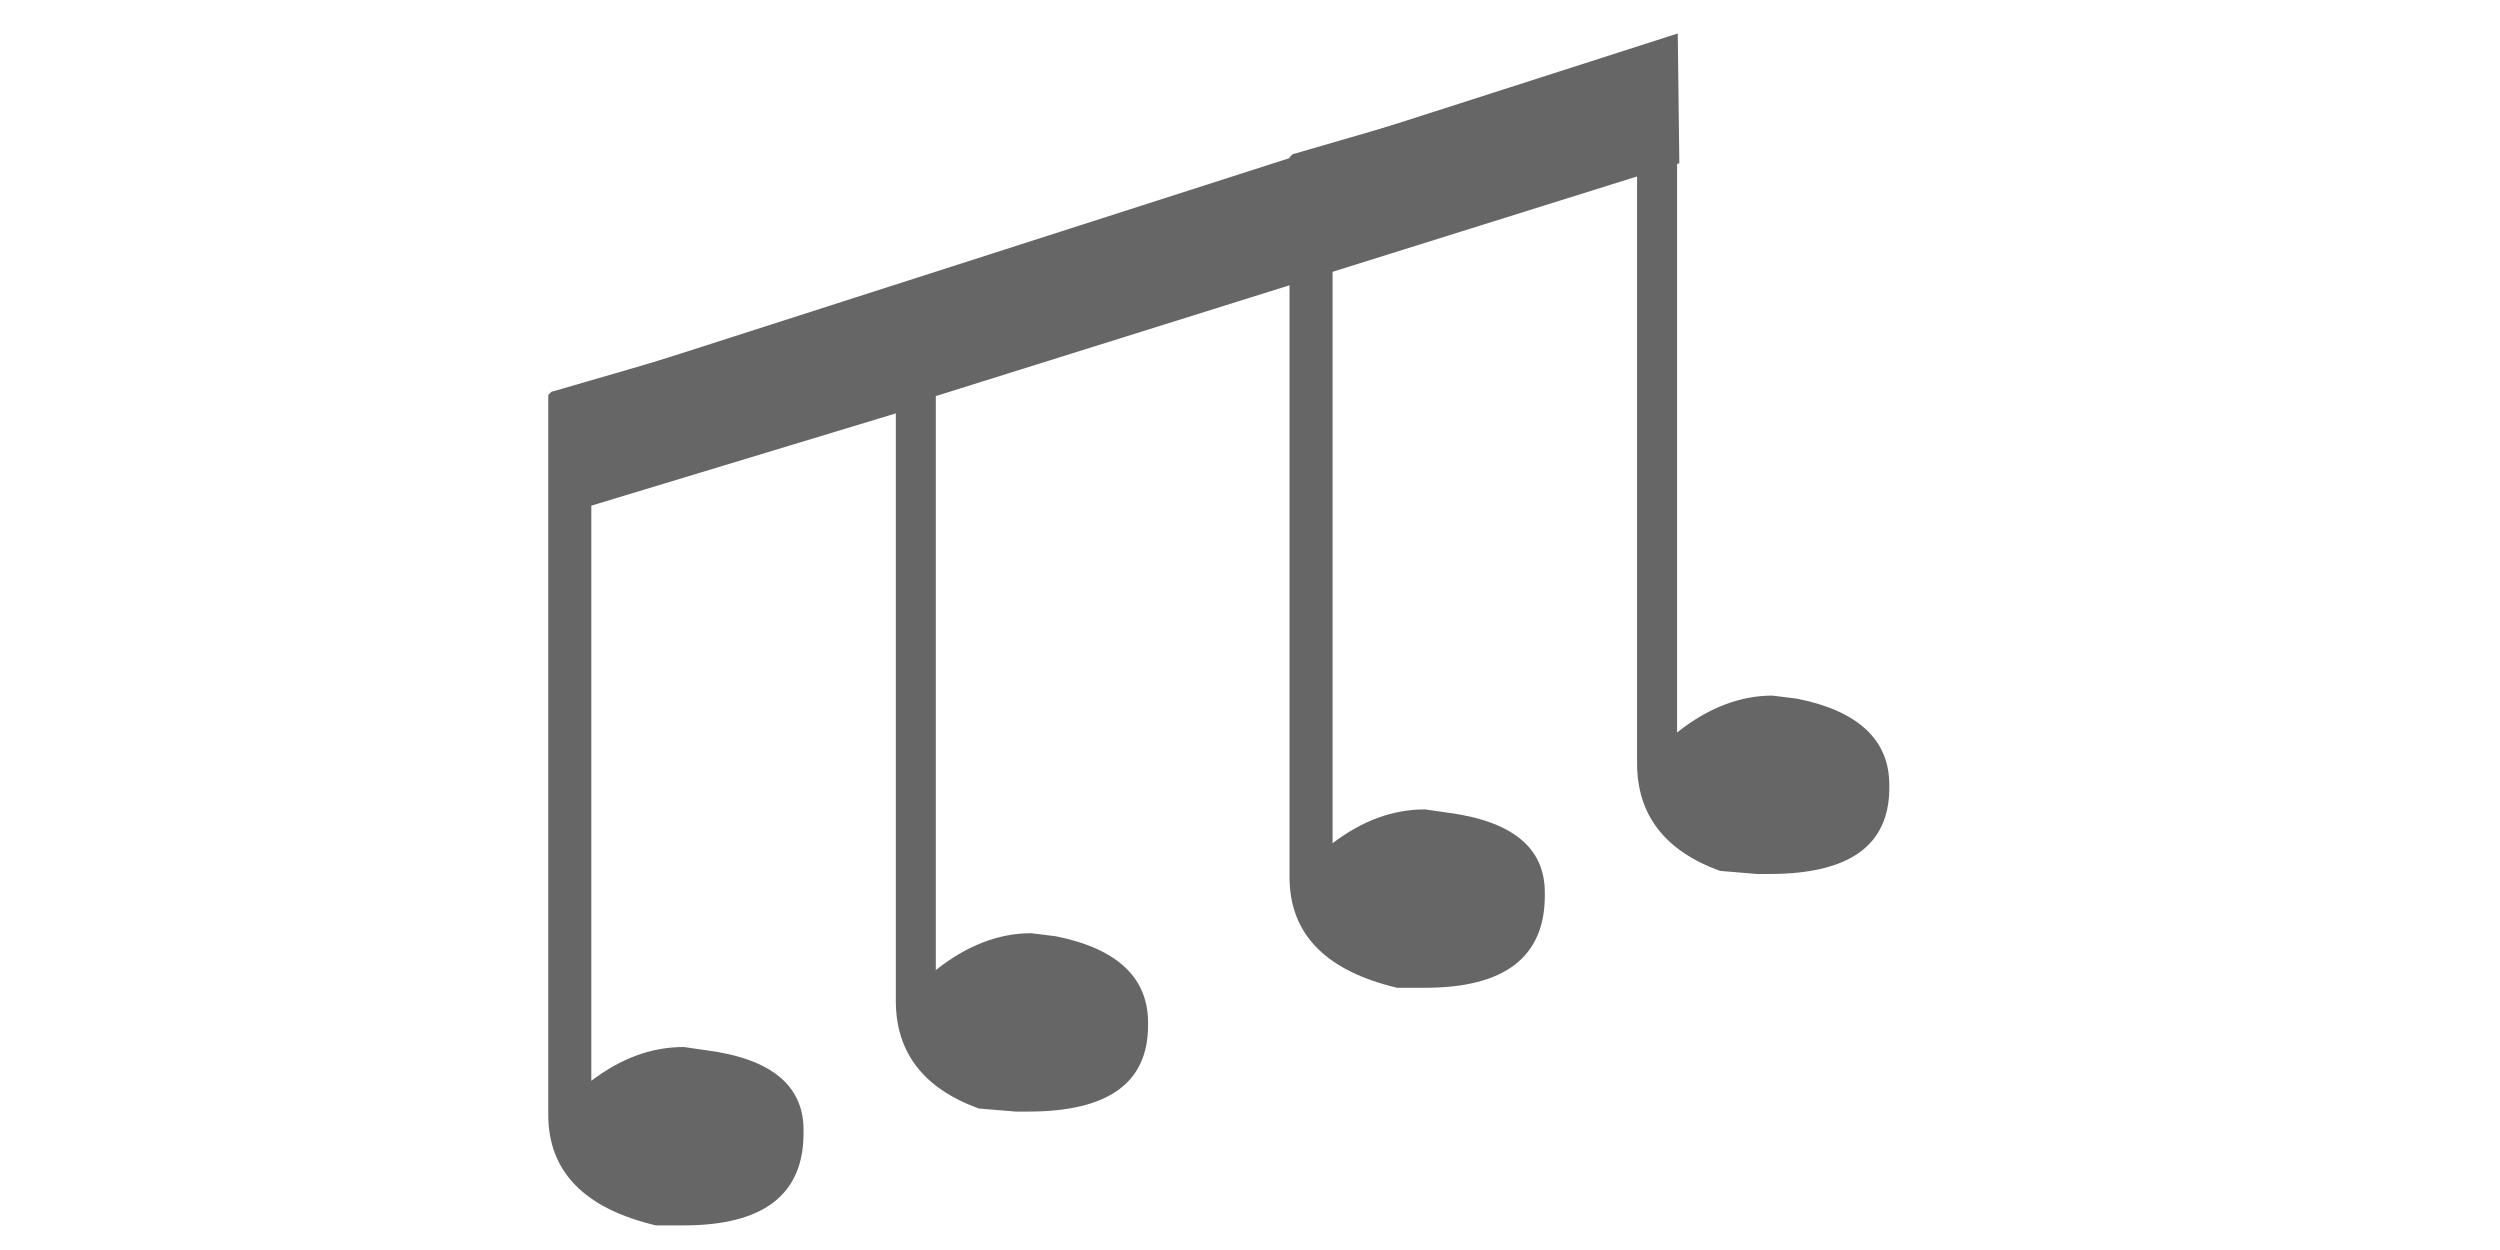
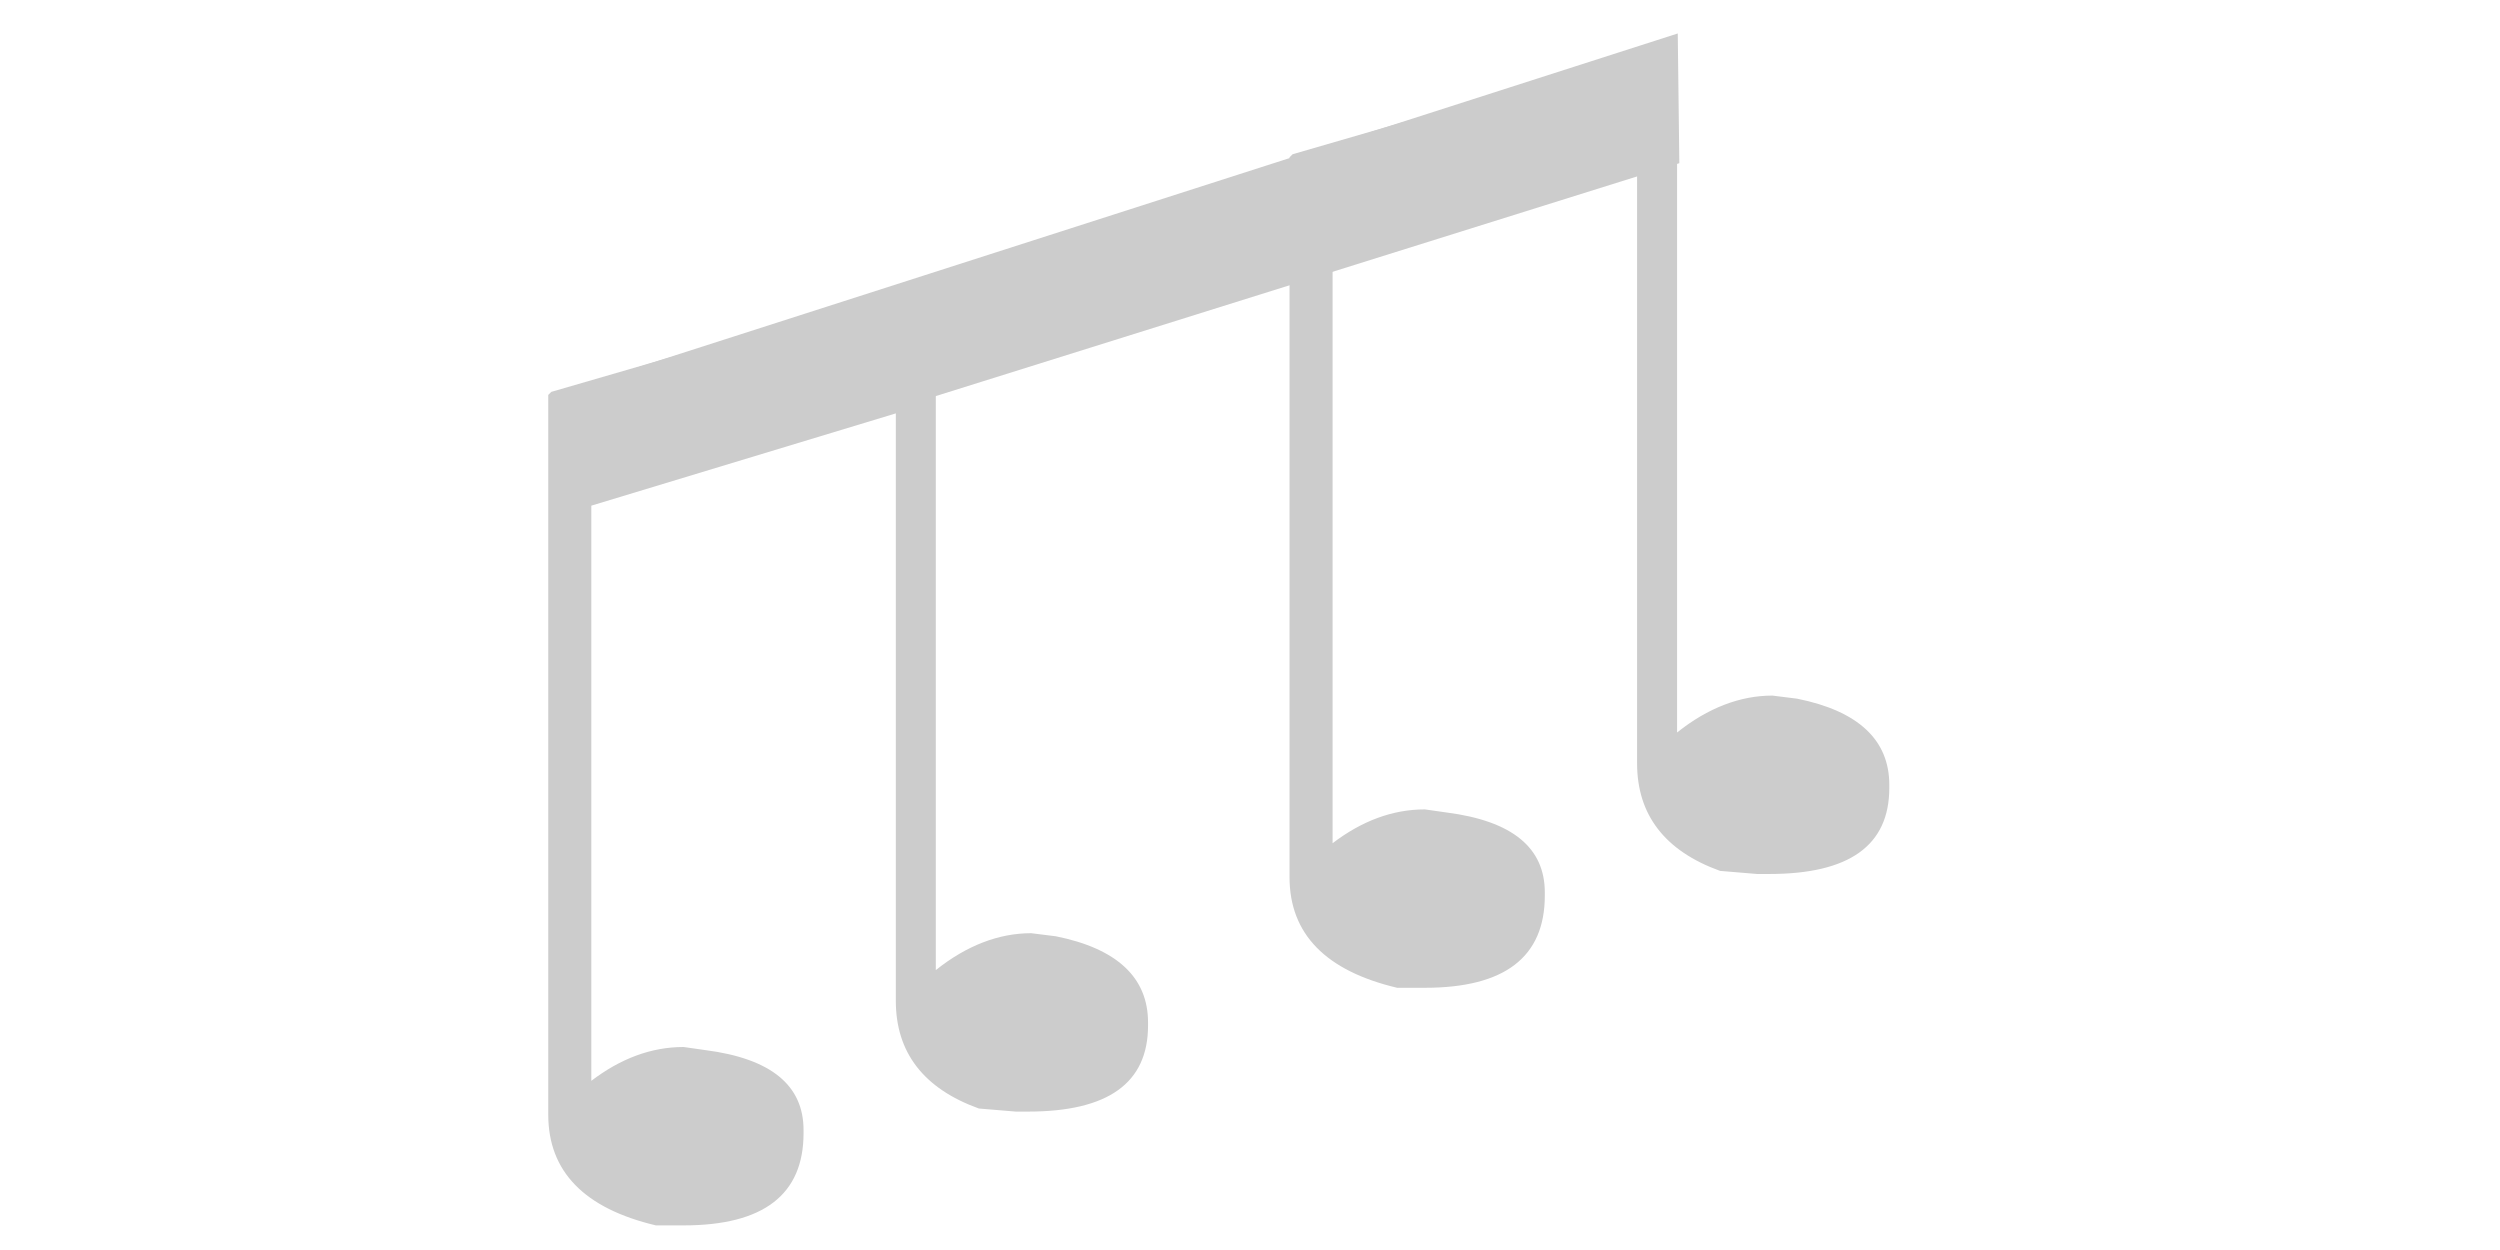
<svg xmlns="http://www.w3.org/2000/svg" width="48" height="24" viewBox="0 0 12.7 6.35" version="1.1" id="svg8">
  <defs id="defs2">
    </defs>
  <g id="layer1" transform="translate(0,-290.65)">
-     <text xml:space="preserve" style="font-style:normal;font-variant:normal;font-weight:normal;font-stretch:normal;font-size:5.761px;line-height:6.001px;font-family:sans-serif;-inkscape-font-specification:'sans-serif, Normal';font-variant-ligatures:normal;font-variant-caps:normal;font-variant-numeric:normal;font-feature-settings:normal;text-align:start;letter-spacing:0px;word-spacing:0px;writing-mode:lr-tb;text-anchor:start;fill:#666666;fill-opacity:1;stroke:none;stroke-width:0.24" x="-6.895" y="296.28" id="text829" transform="scale(-1,1)">
-       <tspan id="tspan827" x="-6.895" y="296.28" style="fill:#666666;stroke-width:0.24">♫</tspan>
+     <text xml:space="preserve" style="font-style:normal;font-variant:normal;font-weight:normal;font-stretch:normal;font-size:5.761px;line-height:6.001px;font-family:sans-serif;-inkscape-font-specification:'sans-serif, Normal';font-variant-ligatures:normal;font-variant-caps:normal;font-variant-numeric:normal;font-feature-settings:normal;text-align:start;letter-spacing:0px;word-spacing:0px;writing-mode:lr-tb;text-anchor:start;fill:#cccccc;fill-opacity:1;stroke:none;stroke-width:0.24;" x="-6.895" y="296.28" id="text829" transform="scale(-1,1)">
+       <tspan id="tspan827" x="-6.895" y="296.28" style="fill:#cccccc;stroke-width:0.24;">♫</tspan>
    </text>
-     <text xml:space="preserve" style="font-style:normal;font-variant:normal;font-weight:normal;font-stretch:normal;font-size:5.761px;line-height:6.001px;font-family:sans-serif;-inkscape-font-specification:'sans-serif, Normal';font-variant-ligatures:normal;font-variant-caps:normal;font-variant-numeric:normal;font-feature-settings:normal;text-align:start;letter-spacing:0px;word-spacing:0px;writing-mode:lr-tb;text-anchor:start;fill:#666666;fill-opacity:1;stroke:none;stroke-width:0.24" x="-10.661" y="295.074" id="text829-3" transform="scale(-1,1)">
-       <tspan id="tspan827-6" x="-10.661" y="295.074" style="fill:#666666;stroke-width:0.24">♫</tspan>
+     <text xml:space="preserve" style="font-style:normal;font-variant:normal;font-weight:normal;font-stretch:normal;font-size:5.761px;line-height:6.001px;font-family:sans-serif;-inkscape-font-specification:'sans-serif, Normal';font-variant-ligatures:normal;font-variant-caps:normal;font-variant-numeric:normal;font-feature-settings:normal;text-align:start;letter-spacing:0px;word-spacing:0px;writing-mode:lr-tb;text-anchor:start;fill:#cccccc;fill-opacity:1;stroke:none;stroke-width:0.24;" x="-10.661" y="295.074" id="text829-3" transform="scale(-1,1)">
+       <tspan id="tspan827-6" x="-10.661" y="295.074" style="fill:#cccccc;stroke-width:0.24;">♫</tspan>
    </text>
-     <path style="fill:#666666;fill-opacity:1;stroke:#000000;stroke-width:0;stroke-linecap:butt;stroke-linejoin:miter;stroke-miterlimit:4;stroke-dasharray:none;stroke-opacity:1" d="m 3.014,293.207 0.008,-0.621 5.501,-1.766 0.008,0.659 z" id="path895" />
+     <path style="fill:#cccccc;fill-opacity:1;stroke:#000000;stroke-width:0;stroke-linecap:butt;stroke-linejoin:miter;stroke-miterlimit:4;stroke-dasharray:none;stroke-opacity:1" d="m 3.014,293.207 0.008,-0.621 5.501,-1.766 0.008,0.659 z" id="path895" />
  </g>
</svg>
